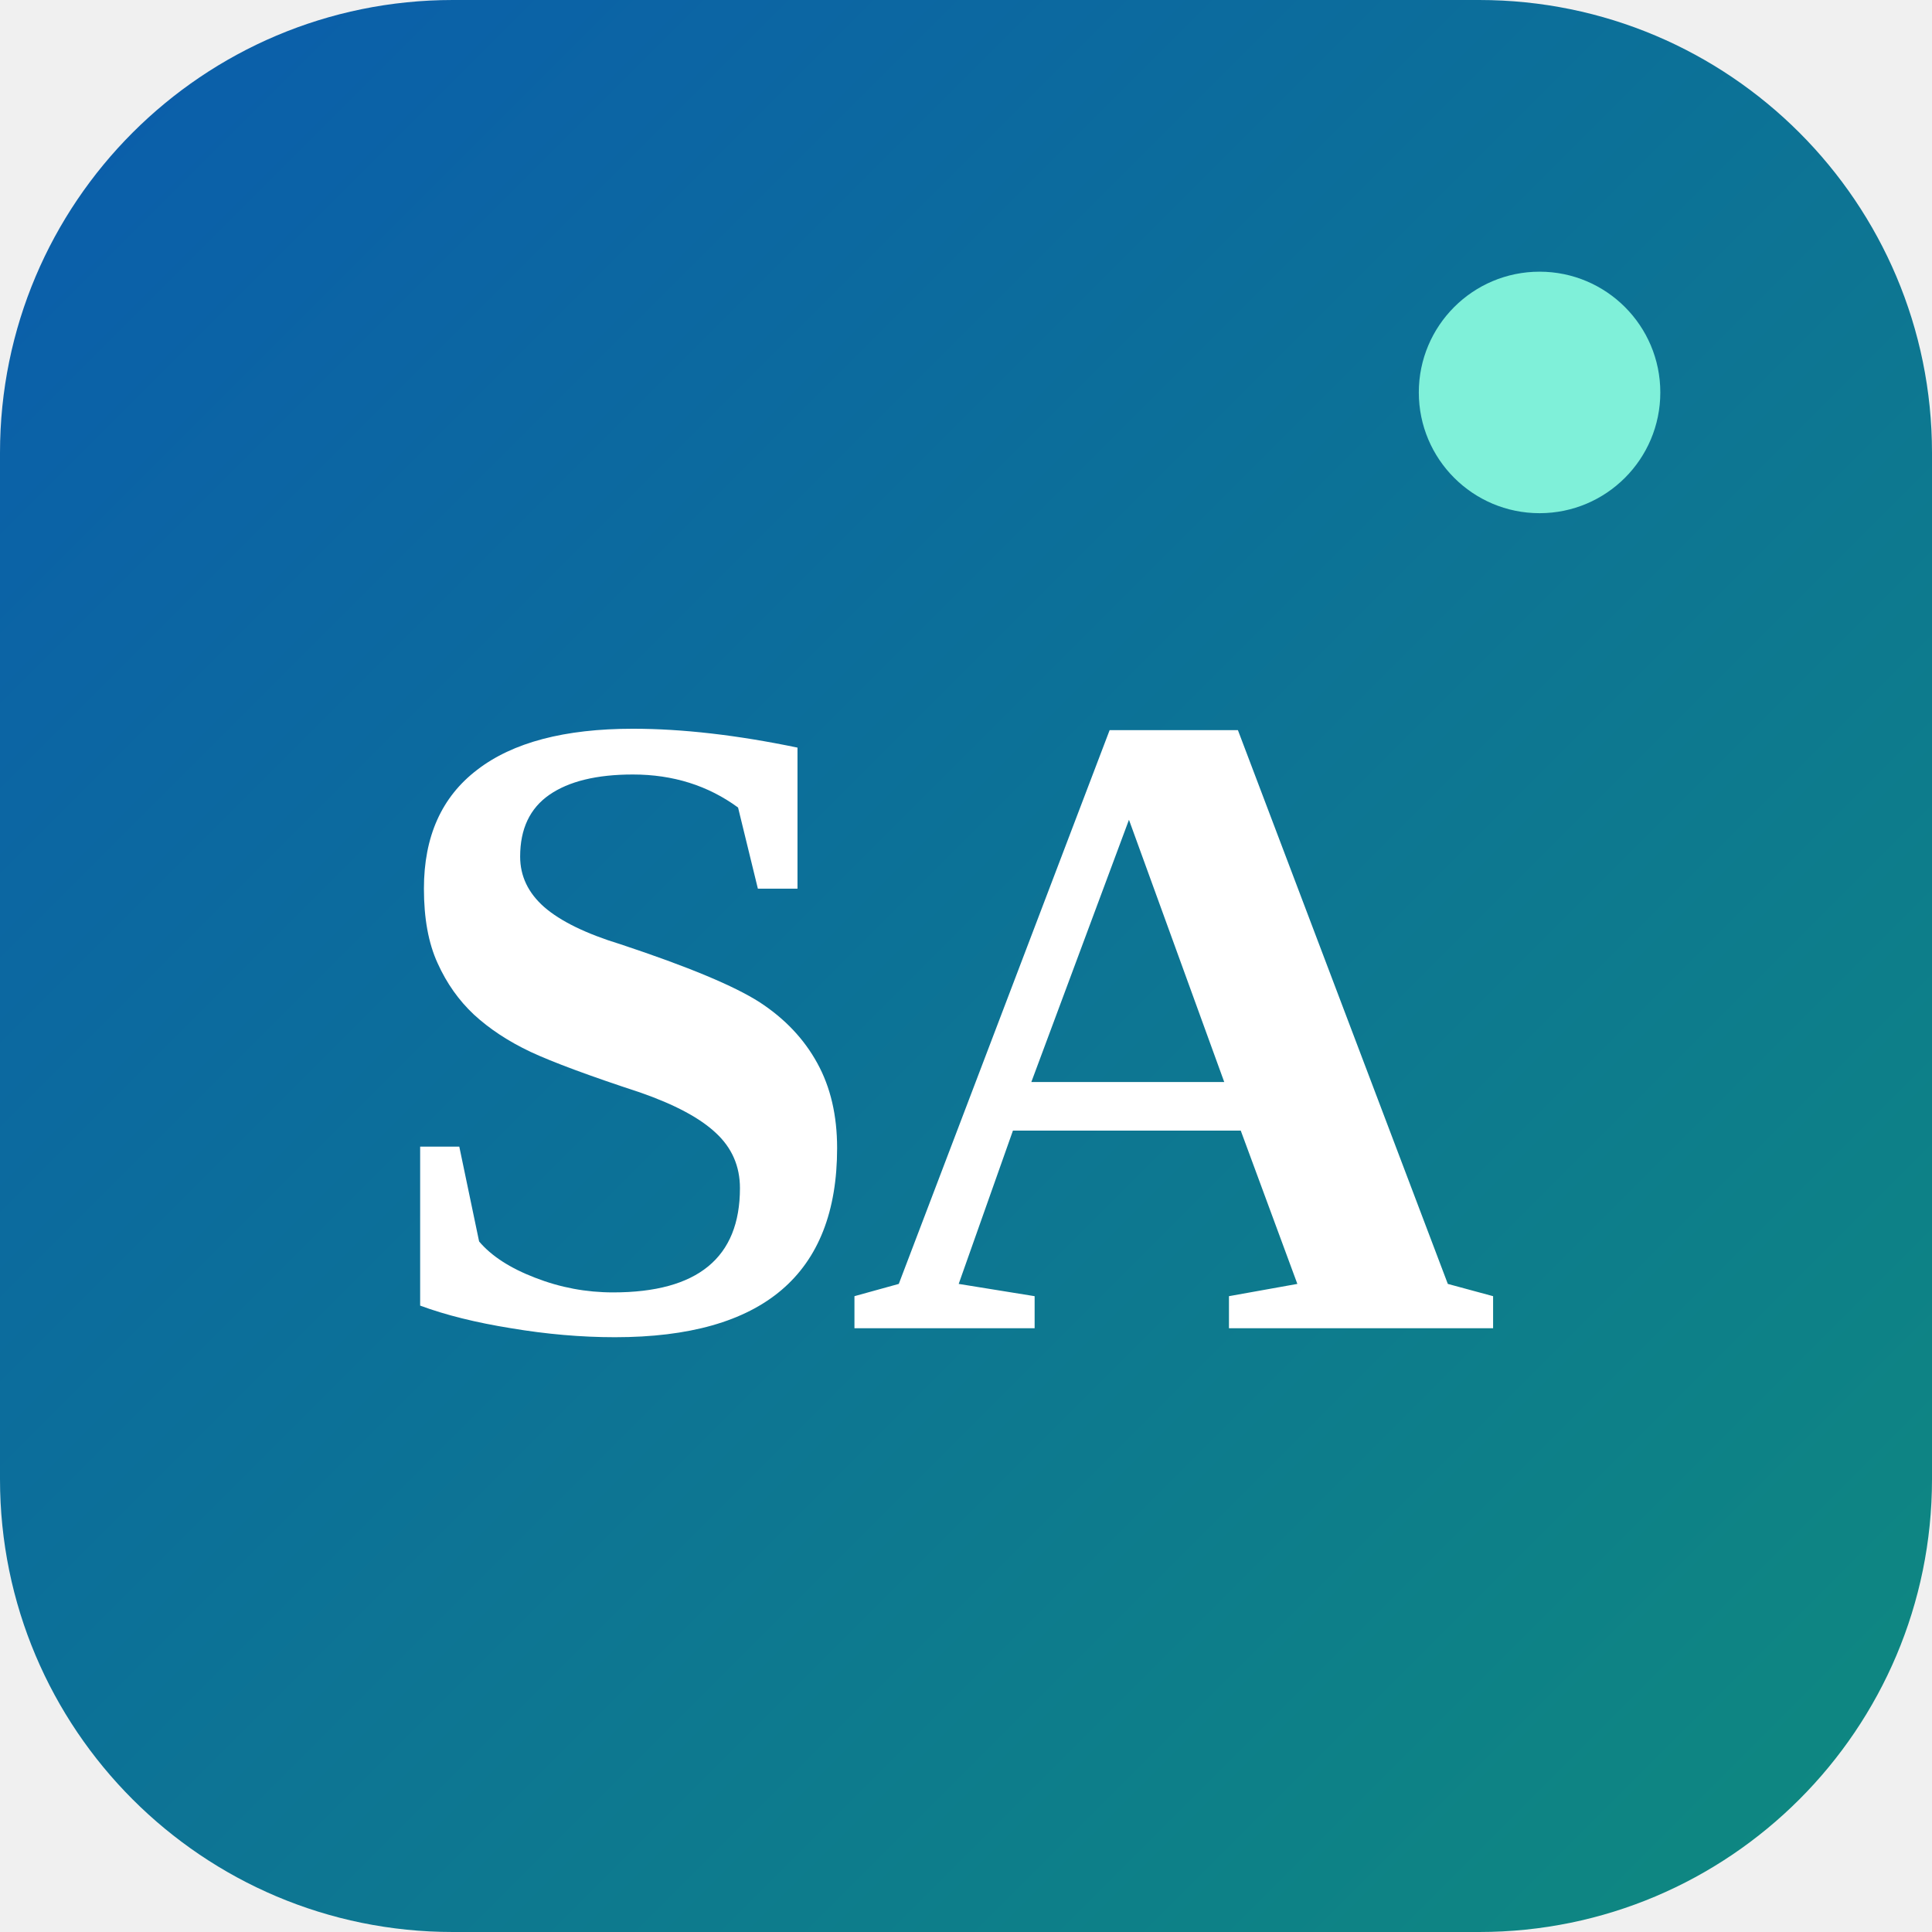
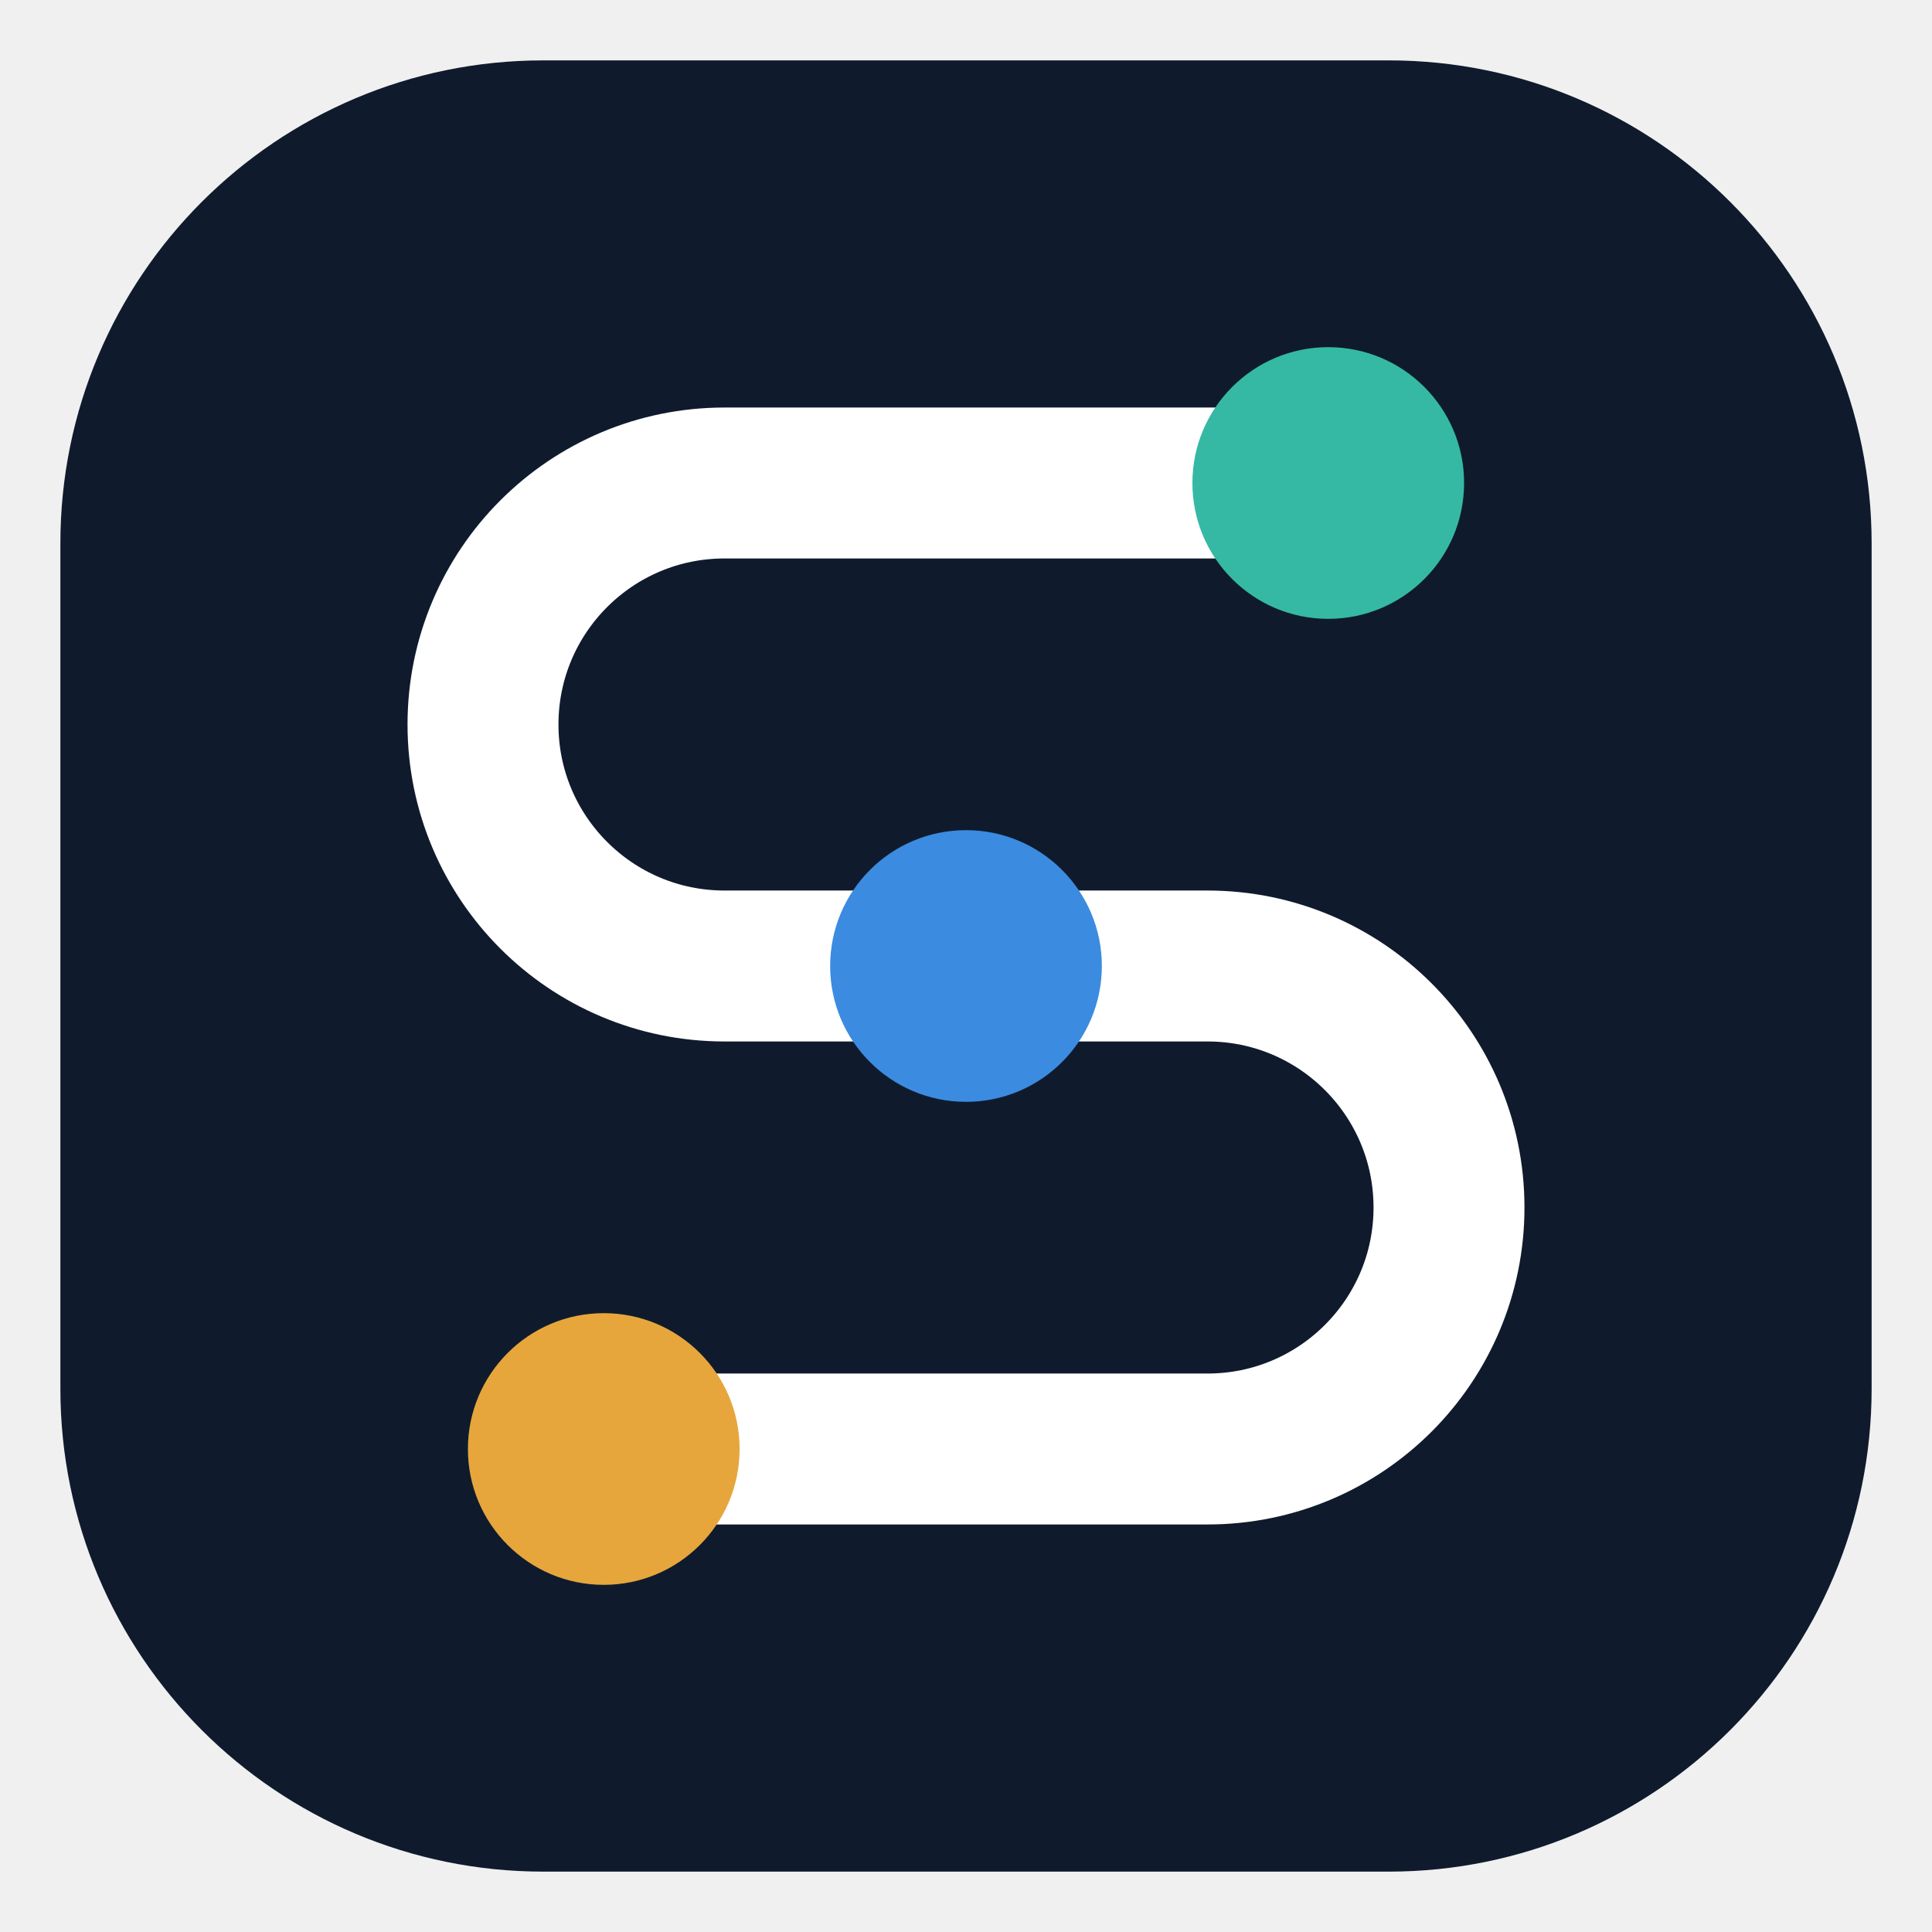
<svg xmlns="http://www.w3.org/2000/svg" viewBox="0 0 64 64">
-   <defs>
-     <linearGradient id="g" x1="0" y1="0" x2="1" y2="1">
-       <stop offset="0" stop-color="#0b5cad" />
-       <stop offset="1" stop-color="#0e8a7e" />
-     </linearGradient>
-   </defs>
-   <rect width="64" height="64" rx="15" fill="url(#g)" />
-   <circle cx="51" cy="13" r="4" fill="#7ff0d9" />
-   <text x="31" y="44" text-anchor="middle" font-family="Georgia, 'Times New Roman', serif" font-size="30" font-weight="700" fill="#fff" letter-spacing="-1">SA</text>
+   <rect x="2" y="2" width="60" height="60" rx="16" fill="#0f1b2d" />
+   <path d="M44 16 H24 a8 8 0 0 0 0 16 h16 a8 8 0 0 1 0 16 H20" stroke="#fff" stroke-width="5" fill="none" stroke-linecap="round" stroke-linejoin="round" />
+   <circle cx="44" cy="16" r="4.5" fill="#35b9a5" />
+   <circle cx="32" cy="32" r="4.5" fill="#3b8be0" />
+   <circle cx="20" cy="48" r="4.5" fill="#e6a63c" />
</svg>
